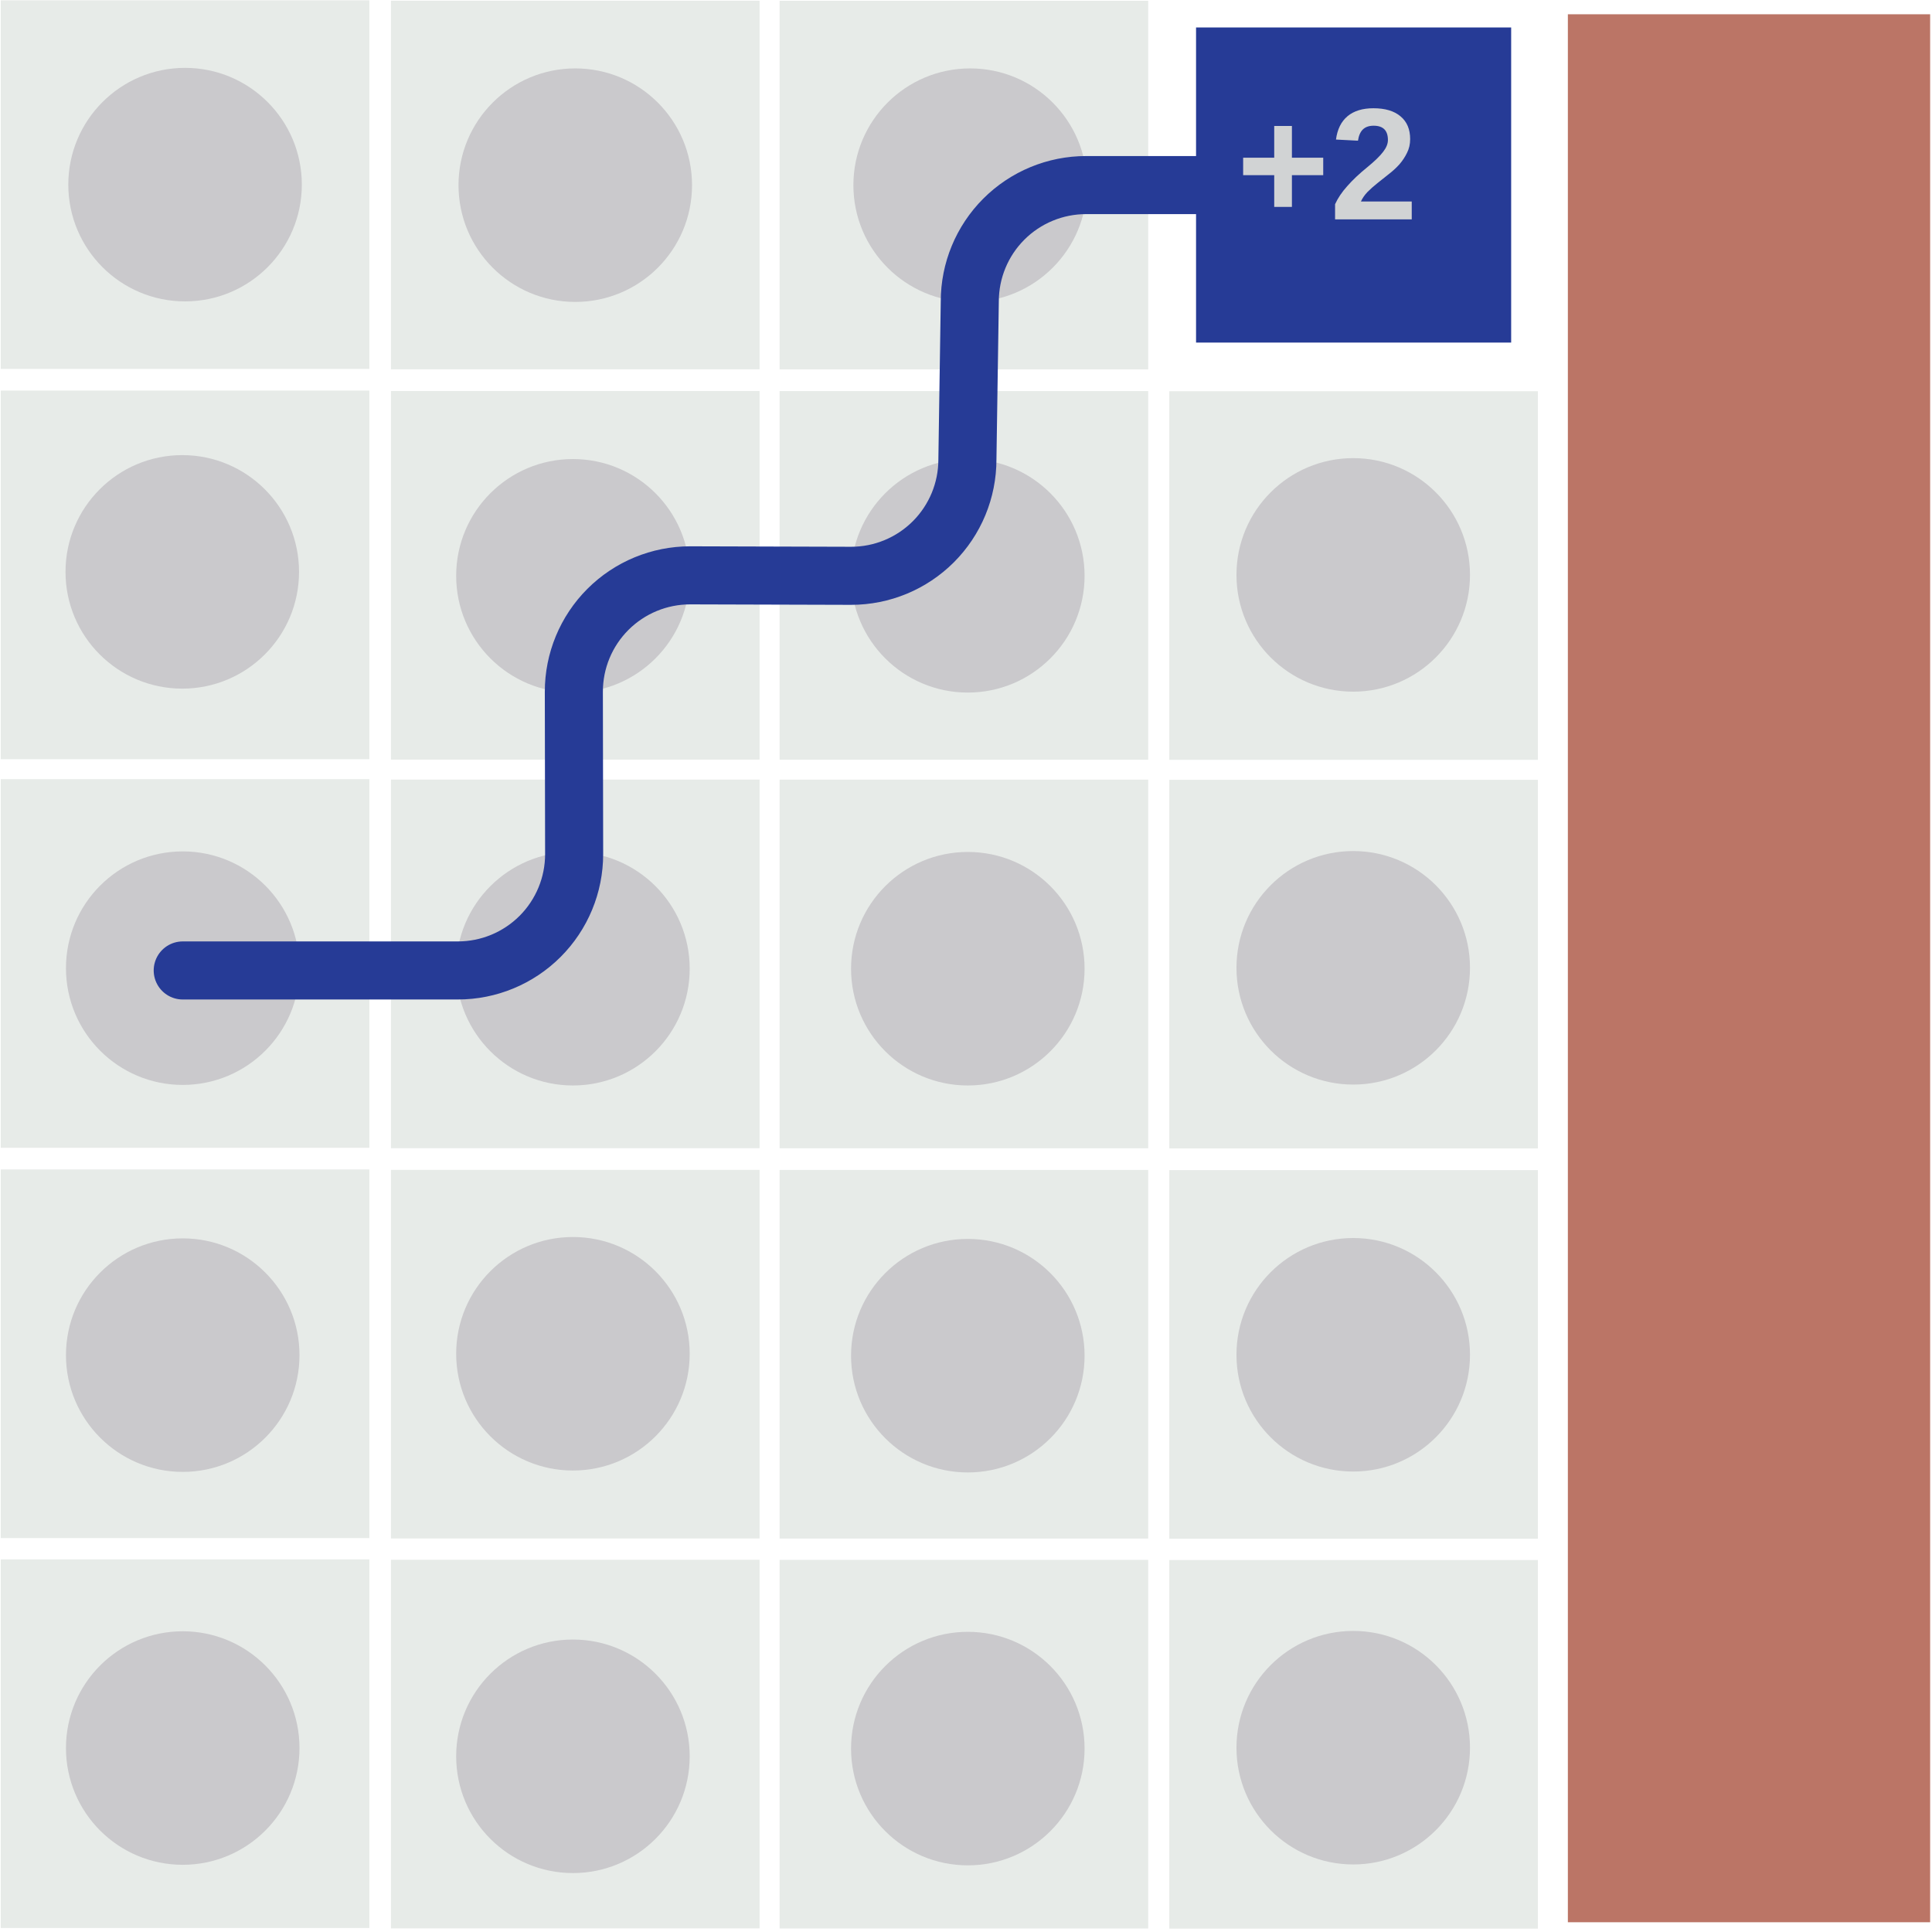
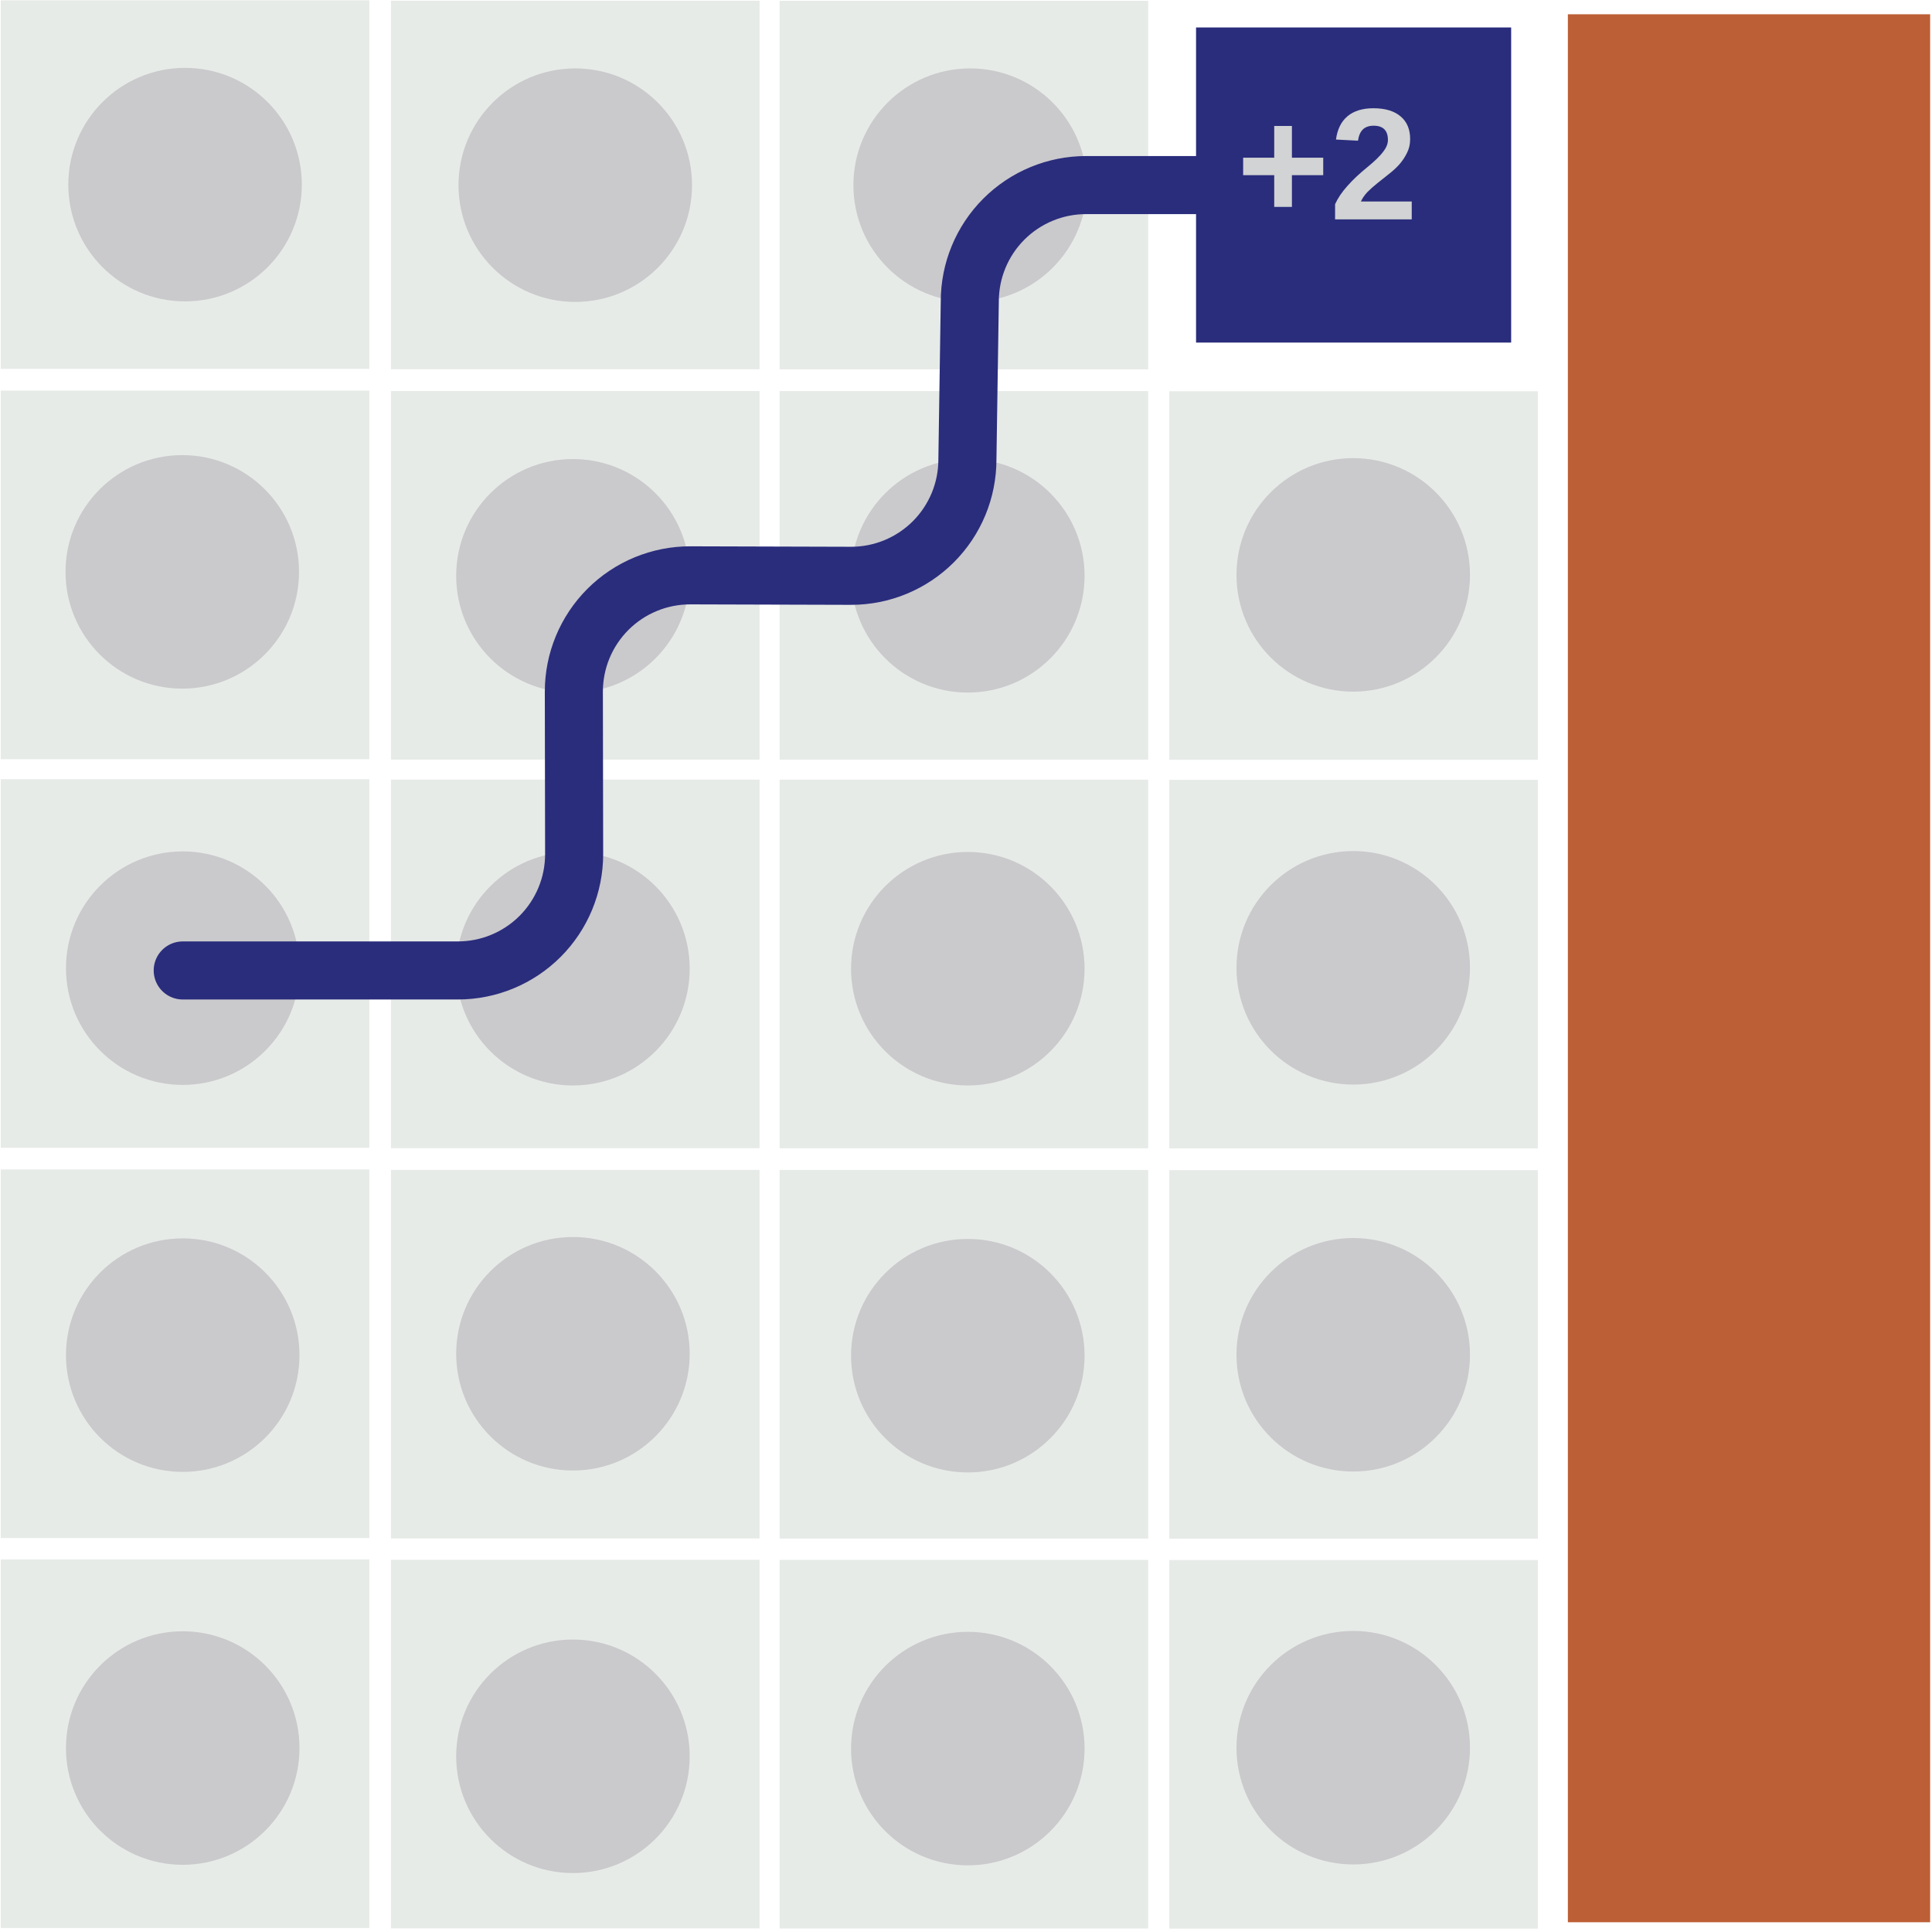
<svg xmlns="http://www.w3.org/2000/svg" id="Layer_1" data-name="Layer 1" viewBox="0 0 133.084 133.061">
  <defs>
    <style>
      .cls-1 {
-         fill: #263b96;
+         fill: #2a2d7c;
      }

      .cls-2 {
        fill: #e7ebe8;
      }

      .cls-3 {
        fill: #cac9cc;
      }

      .cls-4 {
-         fill: #bb7566;
+         fill: #bd5f36;
      }

      .cls-5 {
        fill: none;
-         stroke: #263b96;
+         stroke: #2a2d7c;
        stroke-linecap: round;
        stroke-linejoin: round;
        stroke-width: 4px;
      }

      .cls-6 {
        font-size: 10.975px;
        fill: #d1d3d4;
        font-family: Arial-BoldMT, Arial;
        font-weight: 700;
      }
    </style>
  </defs>
  <rect class="cls-1" x="82.389" y="1.892" width="21.706" height="21.706" />
  <rect class="cls-2" x="0.052" y="0.022" width="25.392" height="25.392" />
  <rect class="cls-2" x="26.931" y="0.049" width="25.392" height="25.392" />
  <rect class="cls-2" x="53.702" y="0.054" width="25.392" height="25.392" />
  <rect class="cls-2" x="0.052" y="26.905" width="25.392" height="25.392" />
  <rect class="cls-2" x="26.931" y="26.933" width="25.392" height="25.392" />
  <rect class="cls-2" x="53.702" y="26.938" width="25.392" height="25.392" />
  <rect class="cls-2" x="80.546" y="26.949" width="25.392" height="25.392" />
  <rect class="cls-2" x="0.052" y="53.674" width="25.392" height="25.392" />
  <rect class="cls-2" x="26.931" y="53.701" width="25.392" height="25.392" />
  <rect class="cls-2" x="53.702" y="53.706" width="25.392" height="25.392" />
  <rect class="cls-2" x="80.546" y="53.717" width="25.392" height="25.392" />
  <rect class="cls-2" x="0.052" y="80.557" width="25.392" height="25.392" />
  <rect class="cls-2" x="26.931" y="80.585" width="25.392" height="25.392" />
  <rect class="cls-2" x="53.702" y="80.59" width="25.392" height="25.392" />
  <rect class="cls-2" x="80.546" y="80.601" width="25.392" height="25.392" />
  <rect class="cls-2" x="0.052" y="107.417" width="25.392" height="25.392" />
  <rect class="cls-2" x="26.931" y="107.444" width="25.392" height="25.392" />
  <rect class="cls-2" x="53.702" y="107.45" width="25.392" height="25.392" />
  <rect class="cls-2" x="80.546" y="107.46" width="25.392" height="25.392" />
  <circle class="cls-3" cx="12.748" cy="12.718" r="8.043" />
  <circle class="cls-3" cx="39.627" cy="12.755" r="8.043" />
  <circle class="cls-3" cx="93.216" cy="66.667" r="8.043" />
  <circle class="cls-3" cx="12.587" cy="93.347" r="8.043" />
  <circle class="cls-3" cx="39.466" cy="93.253" r="8.043" />
  <circle class="cls-3" cx="93.216" cy="93.323" r="8.043" />
  <circle class="cls-3" cx="12.587" cy="120.412" r="8.043" />
  <circle class="cls-3" cx="39.466" cy="120.981" r="8.043" />
  <circle class="cls-3" cx="93.216" cy="120.388" r="8.043" />
  <rect class="cls-4" x="108.001" y="0.983" width="24.955" height="131.429" />
  <circle class="cls-3" cx="66.828" cy="12.755" r="8.043" />
  <circle class="cls-3" cx="39.466" cy="39.664" r="8.043" />
  <circle class="cls-3" cx="66.667" cy="39.664" r="8.043" />
  <circle class="cls-3" cx="93.216" cy="39.601" r="8.043" />
  <circle class="cls-3" cx="12.587" cy="66.691" r="8.043" />
  <circle class="cls-3" cx="39.466" cy="66.729" r="8.043" />
  <circle class="cls-3" cx="66.667" cy="66.729" r="8.043" />
  <circle class="cls-3" cx="66.667" cy="93.385" r="8.043" />
  <circle class="cls-3" cx="66.667" cy="120.45" r="8.043" />
  <path class="cls-5" d="M83.636,12.749h-8.819a8.009,8.009,0,0,0-8.014,8.014l-.164,10.887a8.009,8.009,0,0,1-8.014,8.014l-11.082-.032a8.009,8.009,0,0,0-8.014,8.014l.02,11.189a8.009,8.009,0,0,1-8.014,8.014H12.587" />
  <circle class="cls-3" cx="12.556" cy="39.393" r="8.043" />
  <text class="cls-6" transform="translate(85.17996 15.11287)">+2</text>
</svg>
